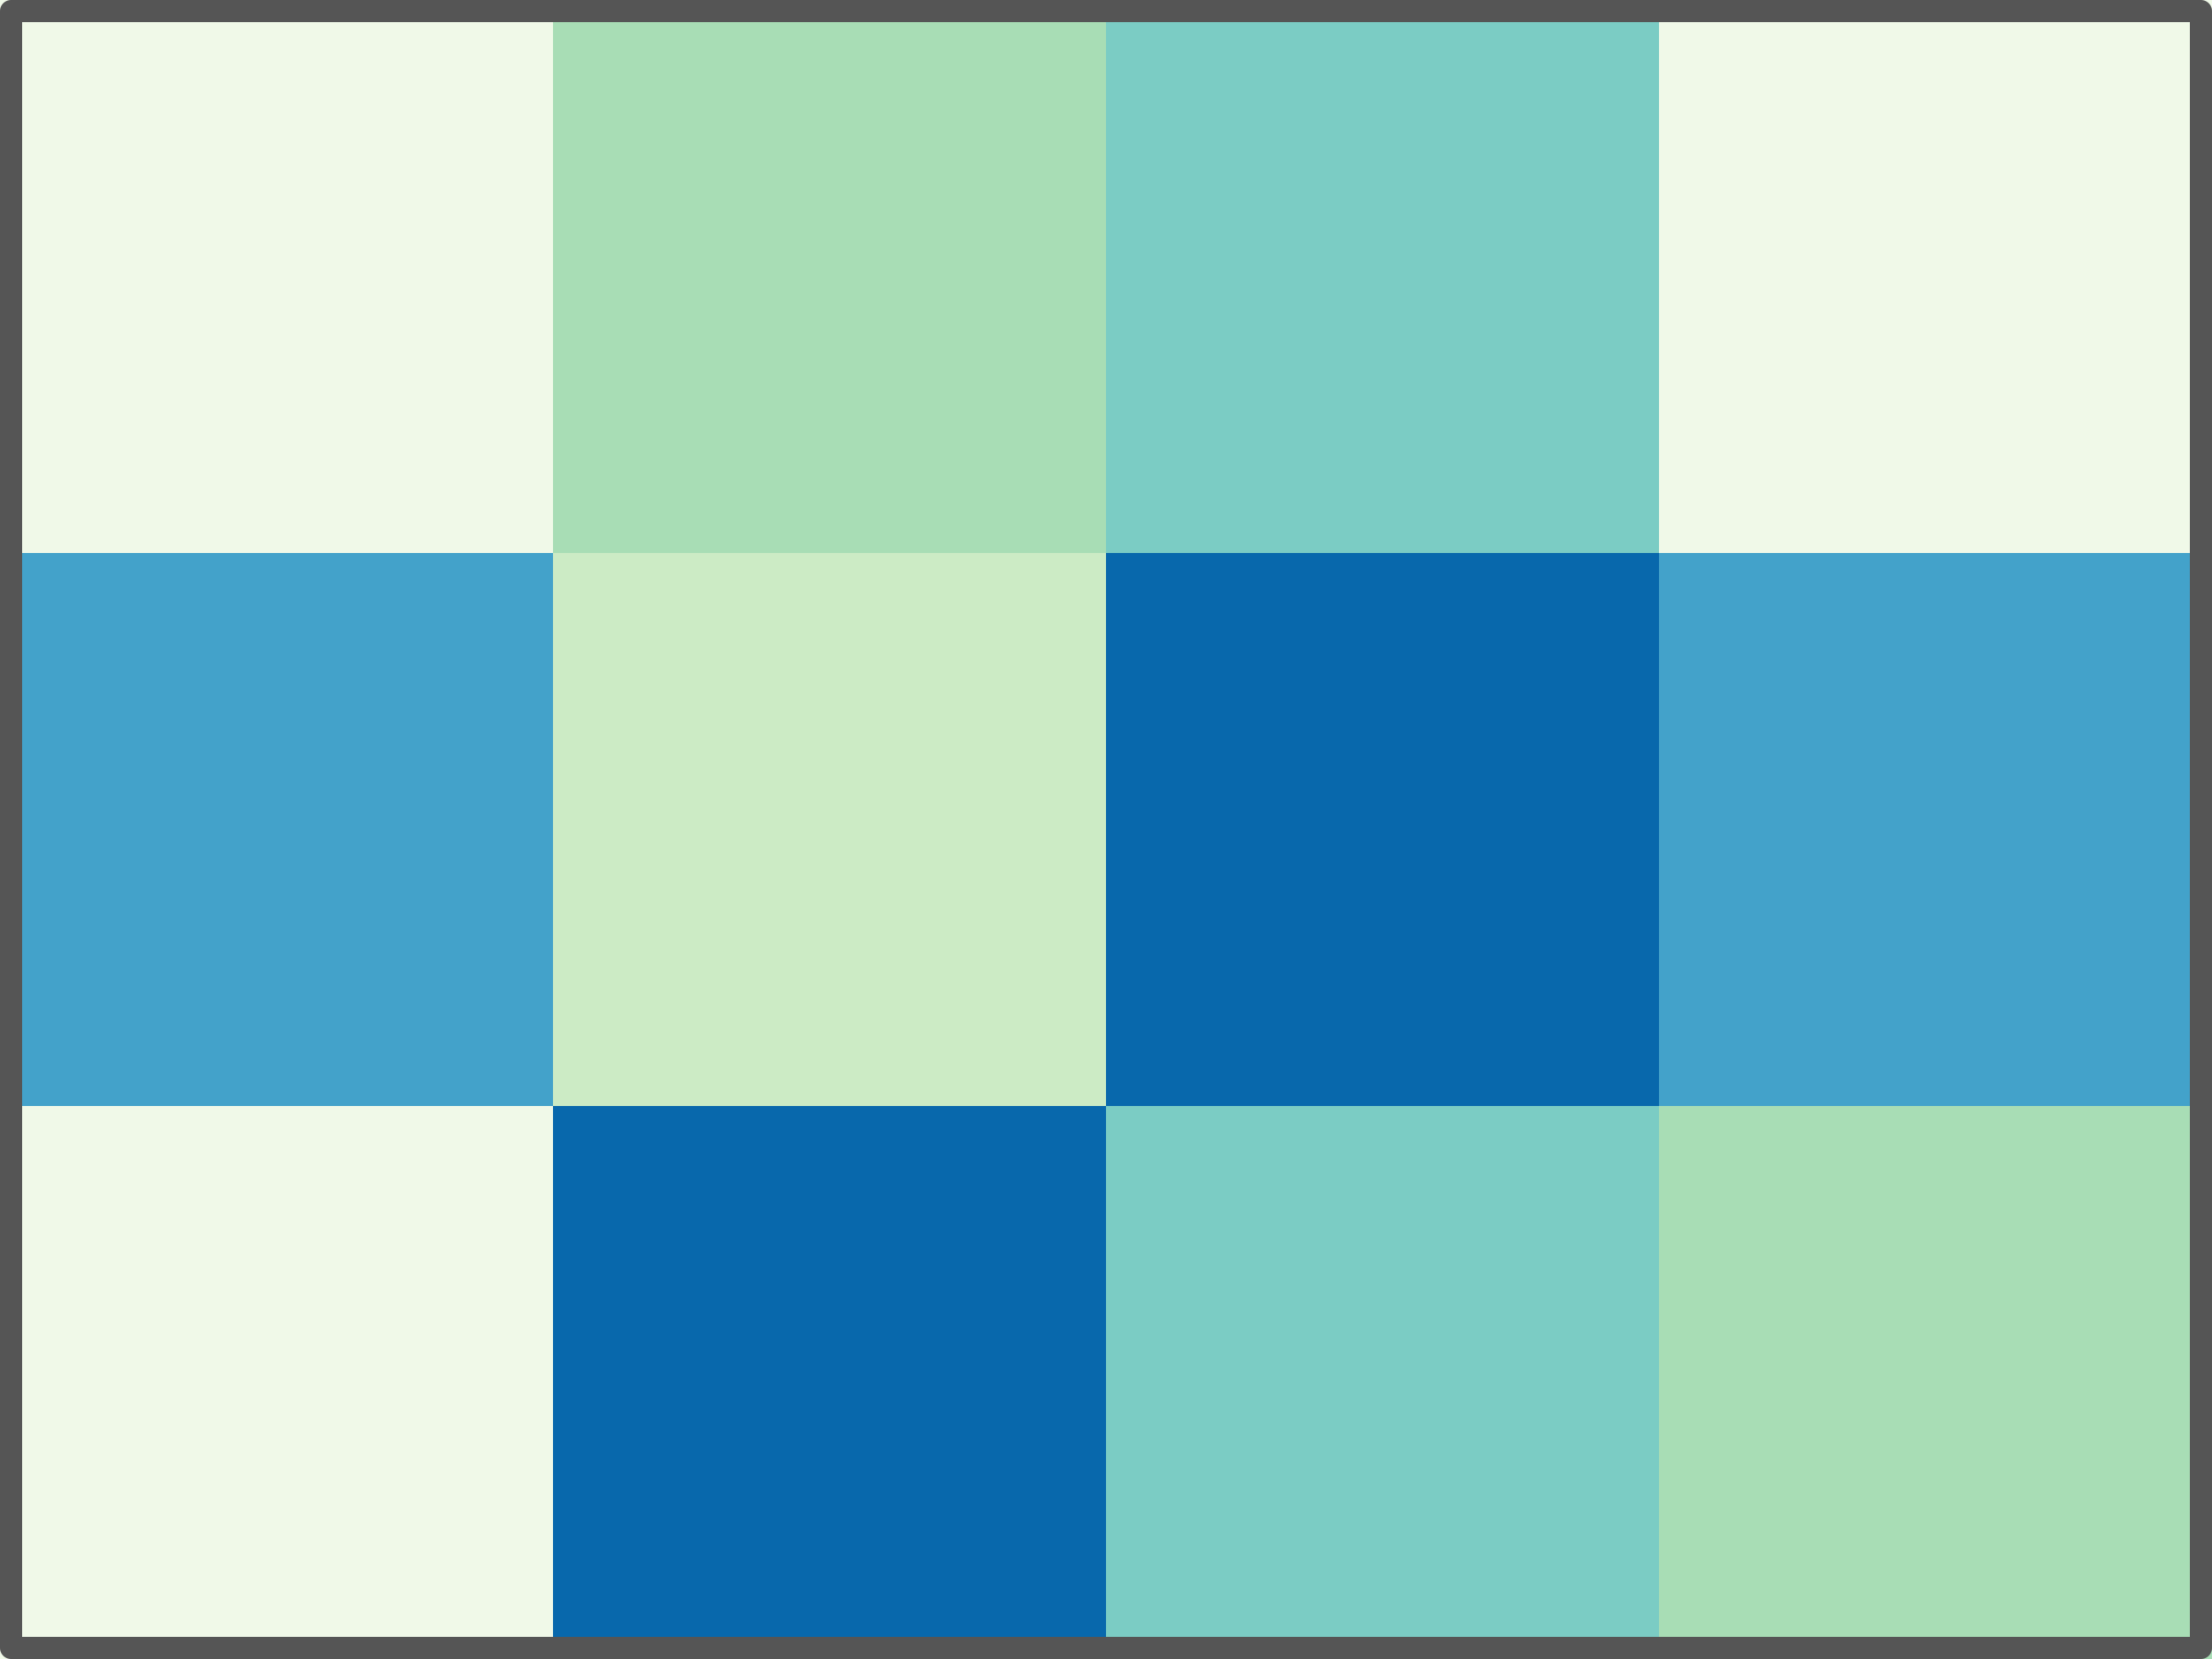
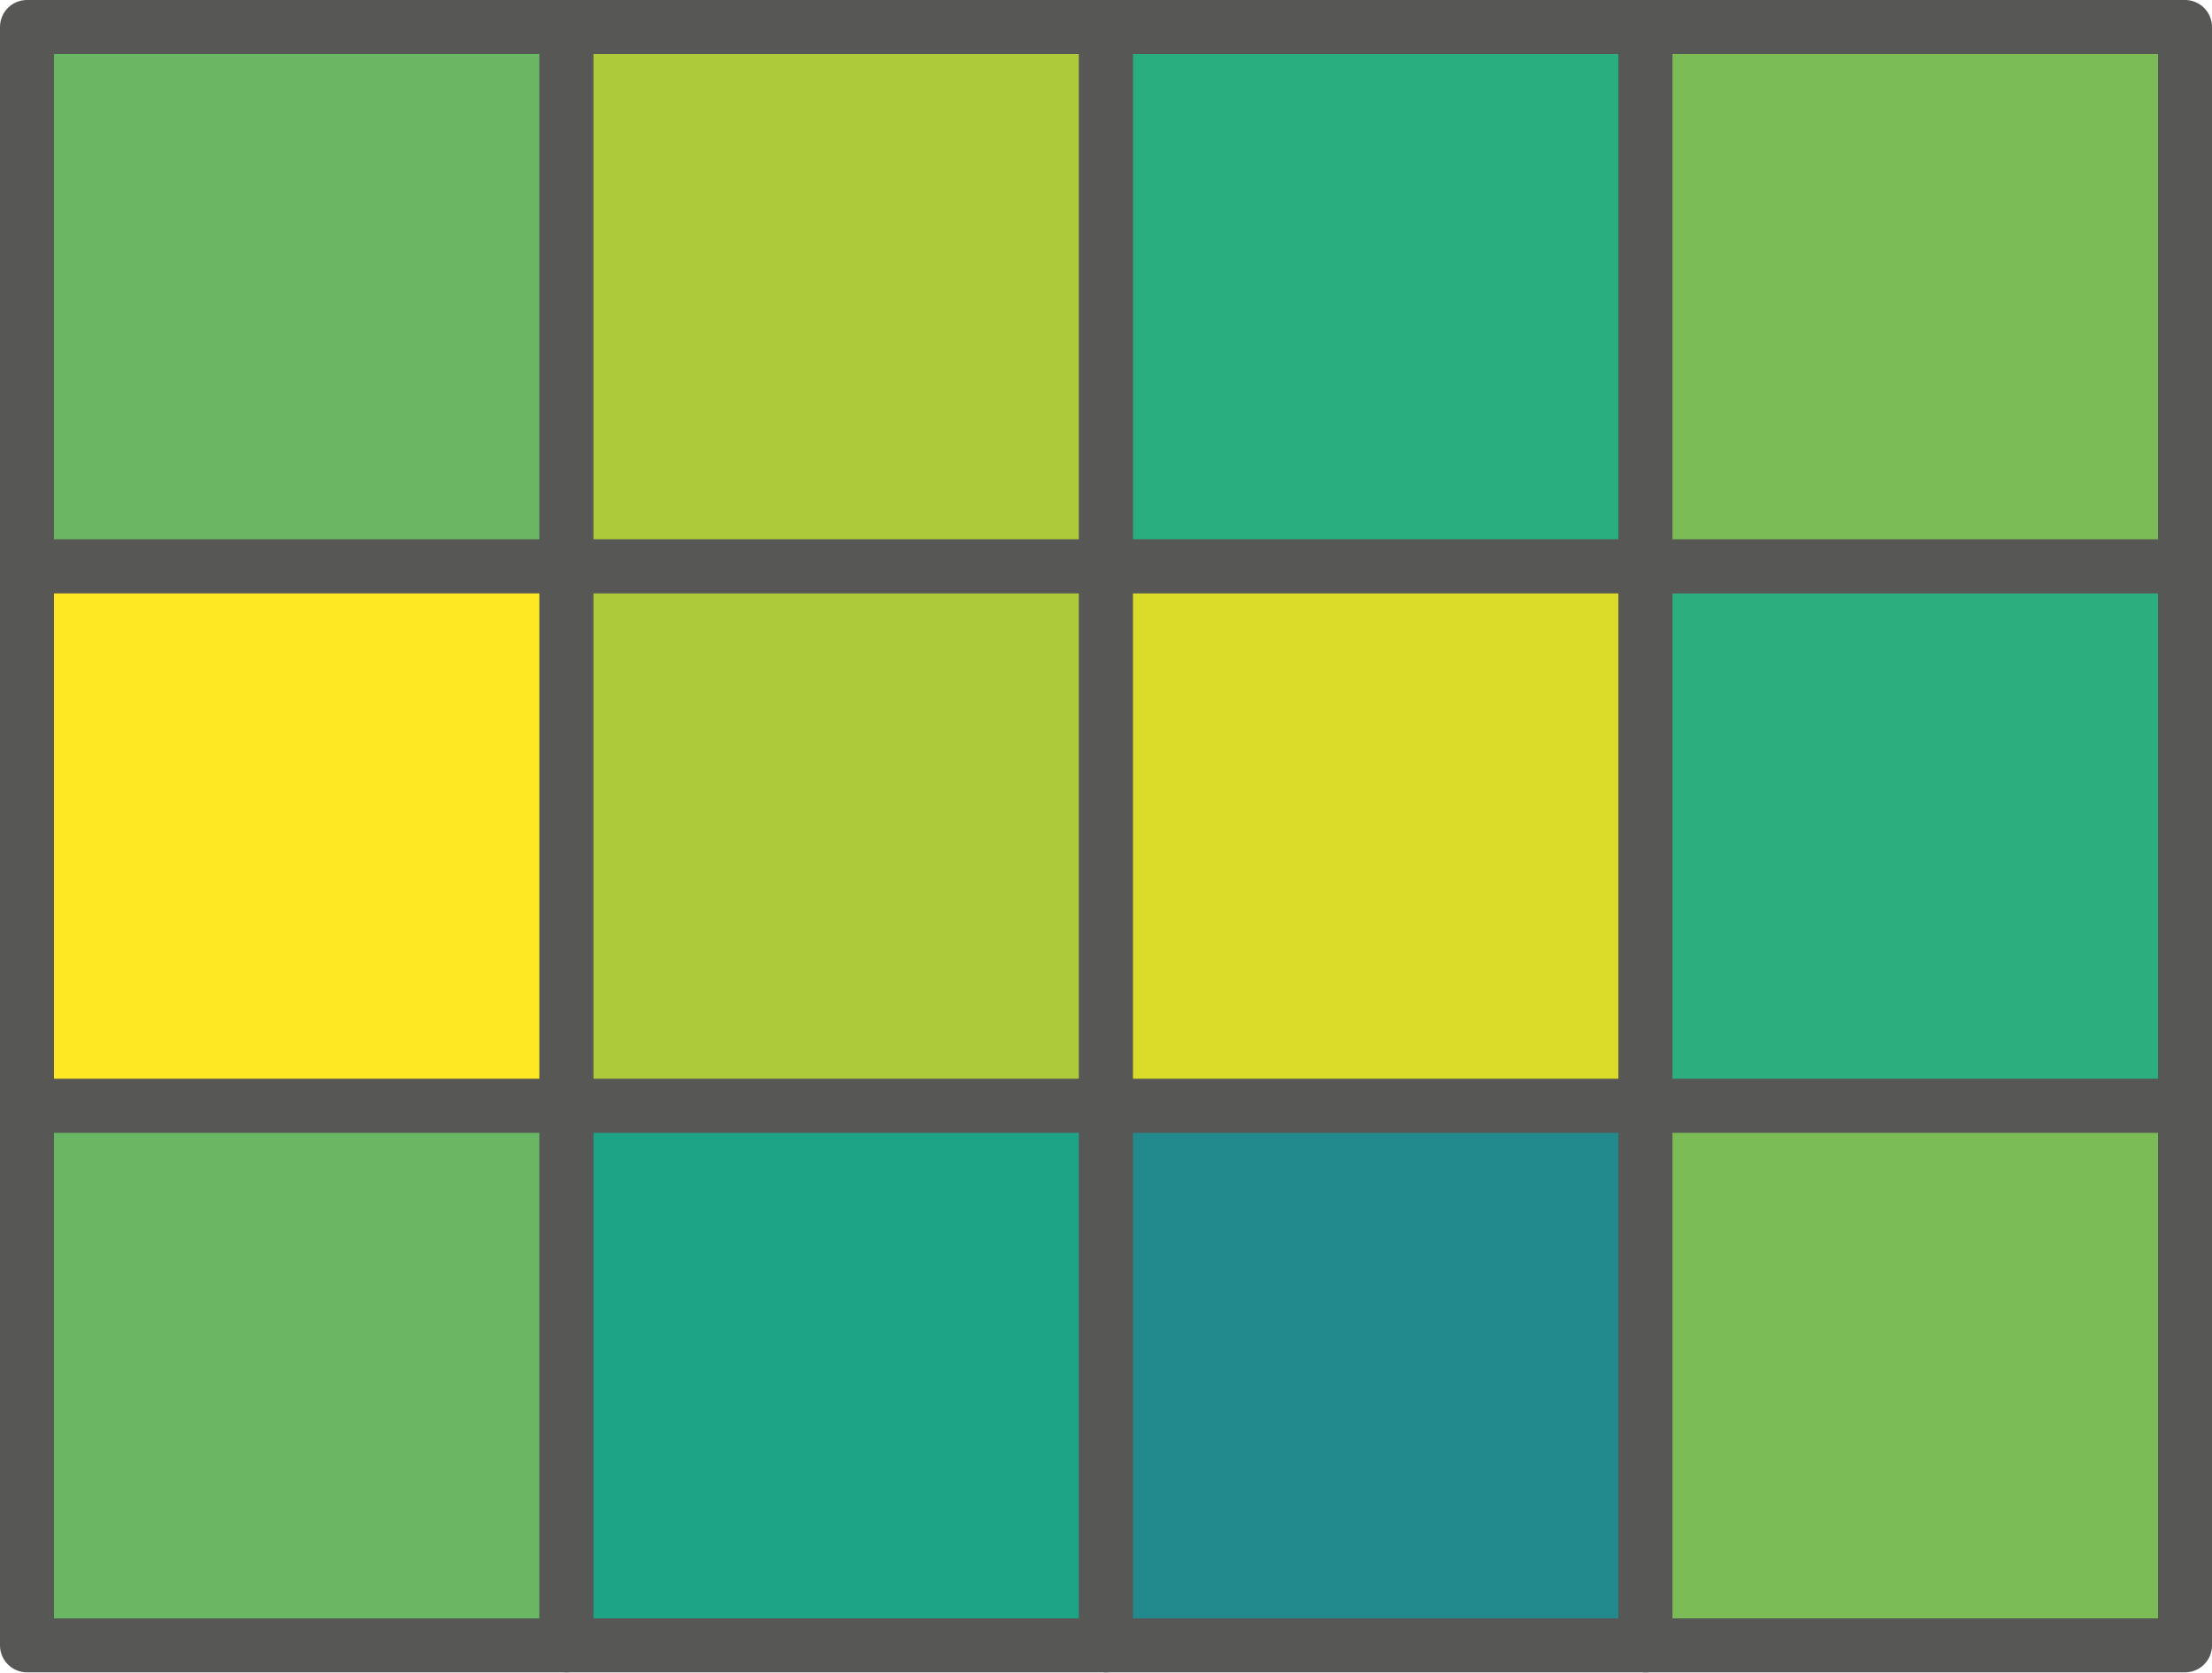
- <svg xmlns="http://www.w3.org/2000/svg" viewBox="0 0 200 150" version="1.1">
-   <g transform="translate(0,0)">
-     <rect x="0" y="0" width="50" height="50" fill="#f0f9e8" />
-     <rect x="50" y="50" width="50" height="50" fill="#ccebc5" />
-     <rect x="50" y="0" width="50" height="50" fill="#a8ddb5" />
-     <rect x="100" y="0" width="50" height="50" fill="#7bccc4" />
-     <rect x="0" y="50" width="50" height="50" fill="#43a2ca" />
-     <rect x="100" y="50" width="50" height="50" fill="#0868ac" />
-     <rect x="150" y="00" width="50" height="50" fill="#f0f9e8" />
-     <rect x="150" y="50" width="50" height="50" fill="#43a2ca" />
-     <rect x="0" y="100" width="50" height="50" fill="#f0f9e8" />
-     <rect x="50" y="100" width="50" height="50" fill="#0868ac" />
-     <rect x="100" y="100" width="50" height="50" fill="#7bccc4" />
-     <rect x="150" y="100" width="50" height="50" fill="#a8ddb5" />
-     <path d="M 1 1 L 1 149 L 199 149 L 199 1 L 1 1 " stroke-linecap="round" fill="none" stroke-linejoin="round" stroke="#555" stroke-width="2" />
+ <svg xmlns="http://www.w3.org/2000/svg" viewBox="0 0 82 62">
+   <g id="Layer_2" data-name="Layer 2">
+     <rect x="1" y="1" width="20" height="20" style="fill:#69b763;stroke:#575756;stroke-linecap:round;stroke-linejoin:round;stroke-width:2px" />
+     <rect x="21" y="1" width="20" height="20" style="fill:#acca39;stroke:#575756;stroke-linecap:round;stroke-linejoin:round;stroke-width:2px" />
+     <rect x="41" y="1" width="20" height="20" style="fill:#29ae80;stroke:#575756;stroke-linecap:round;stroke-linejoin:round;stroke-width:2px" />
+     <rect x="61" y="1" width="20" height="20" style="fill:#7cbc56;stroke:#575756;stroke-linecap:round;stroke-linejoin:round;stroke-width:2px" />
+     <rect x="1" y="21" width="20" height="20" style="fill:#fee824;stroke:#575756;stroke-linecap:round;stroke-linejoin:round;stroke-width:2px" />
+     <rect x="21" y="21" width="20" height="20" style="fill:#acca39;stroke:#575756;stroke-linecap:round;stroke-linejoin:round;stroke-width:2px" />
+     <rect x="41" y="21" width="20" height="20" style="fill:#dadc29;stroke:#575756;stroke-linecap:round;stroke-linejoin:round;stroke-width:2px" />
+     <rect x="61" y="21" width="20" height="20" style="fill:#2cae7f;stroke:#575756;stroke-linecap:round;stroke-linejoin:round;stroke-width:2px" />
+     <rect x="1" y="41" width="20" height="20" style="fill:#69b763;stroke:#575756;stroke-linecap:round;stroke-linejoin:round;stroke-width:2px" />
+     <rect x="21" y="41" width="20" height="20" style="fill:#1da386;stroke:#575756;stroke-linecap:round;stroke-linejoin:round;stroke-width:2px" />
+     <rect x="41" y="41" width="20" height="20" style="fill:#228a8d;stroke:#575756;stroke-linecap:round;stroke-linejoin:round;stroke-width:2px" />
+     <rect x="61" y="41" width="20" height="20" style="fill:#7cbc56;stroke:#575756;stroke-linecap:round;stroke-linejoin:round;stroke-width:2px" />
  </g>
</svg>
